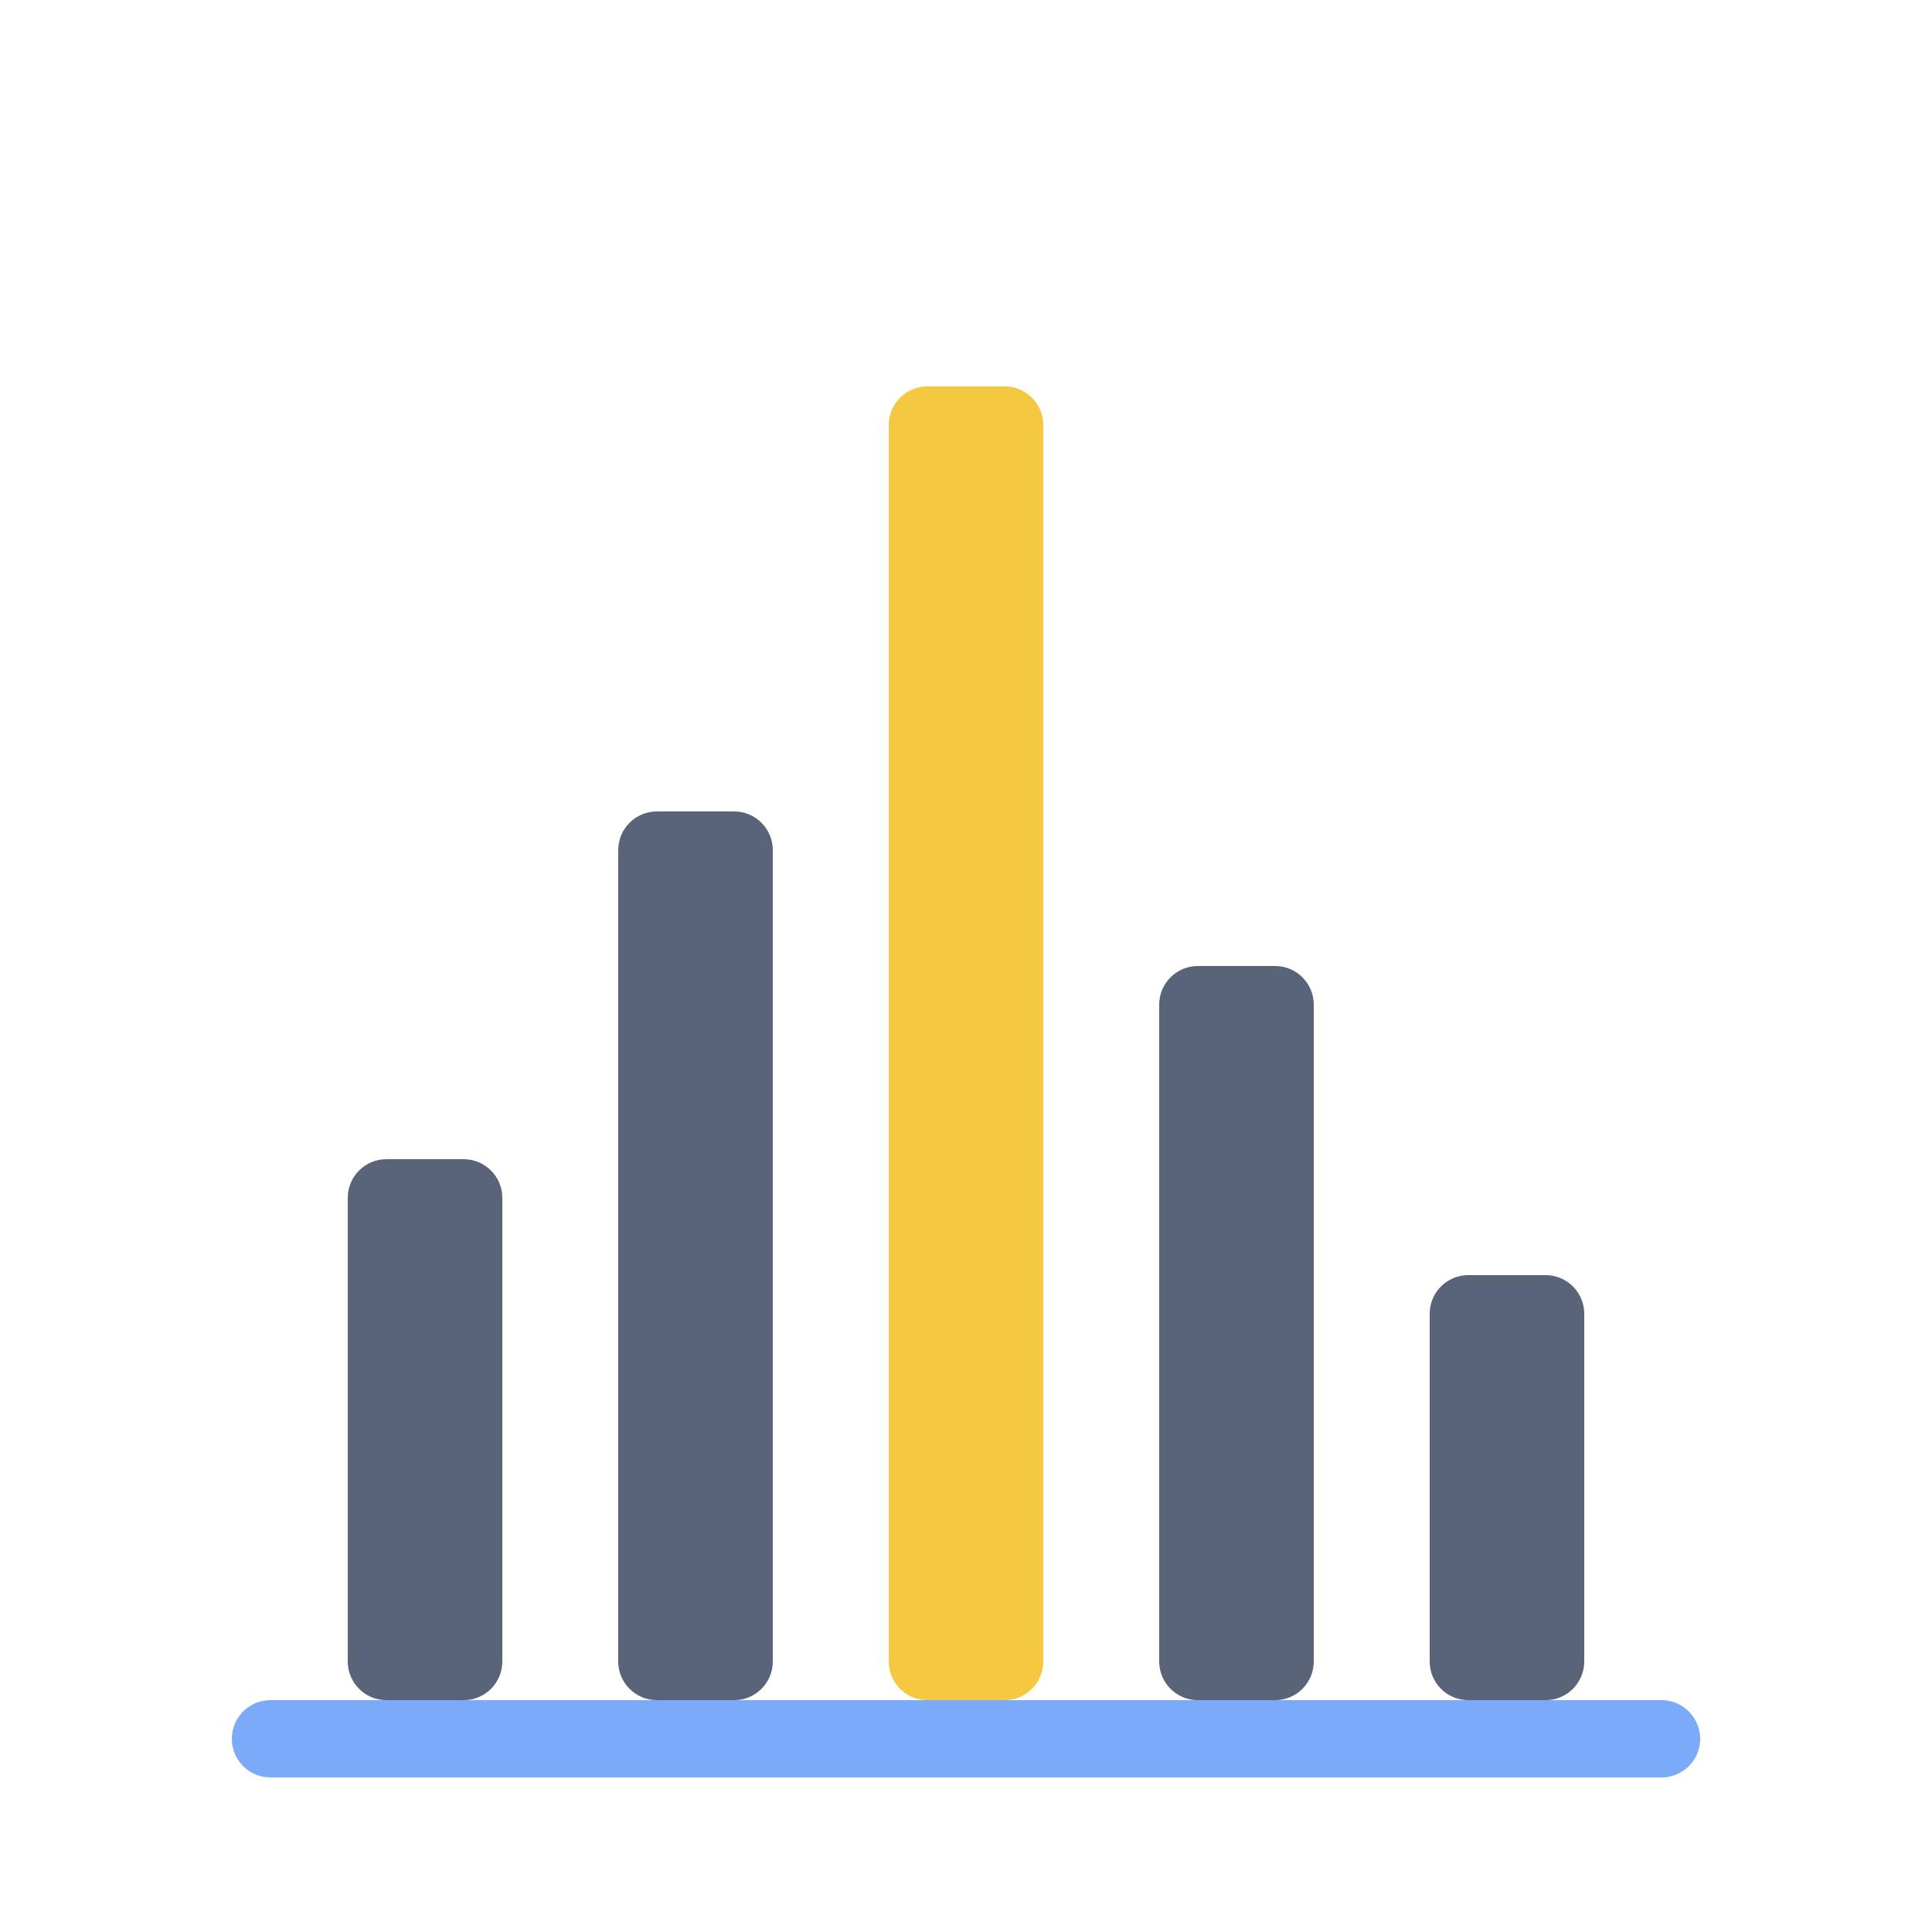
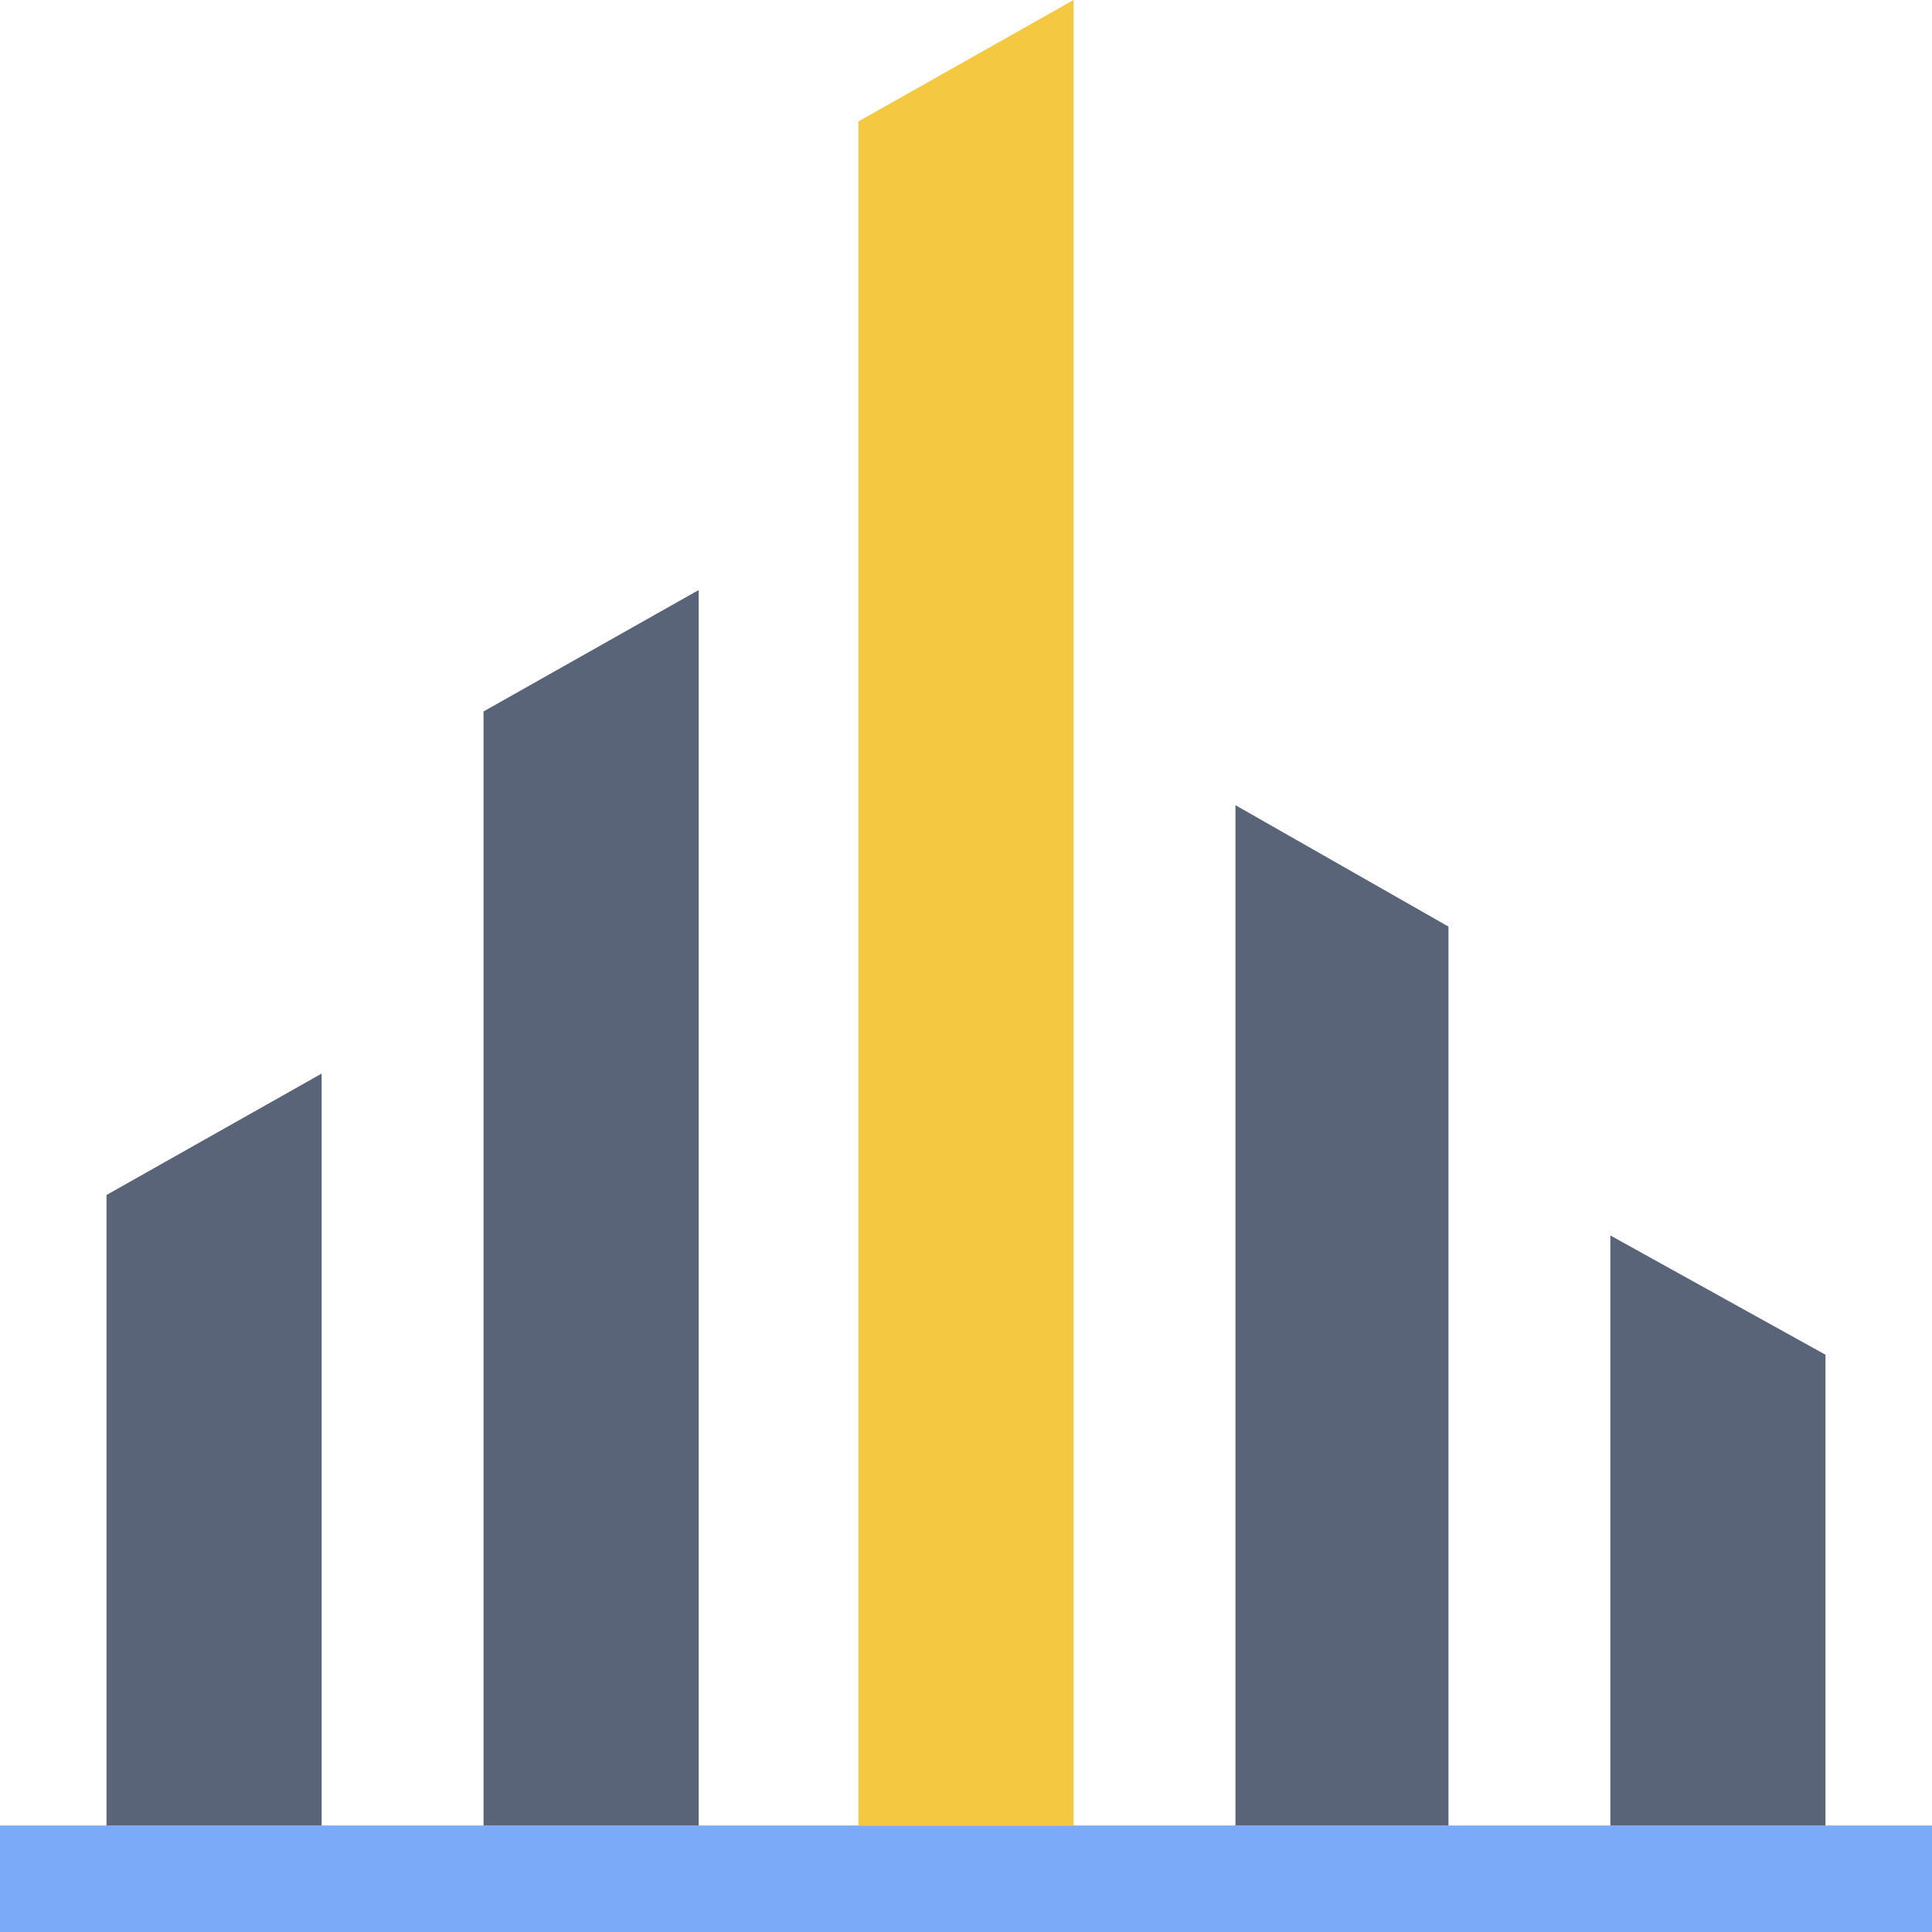
- <svg xmlns="http://www.w3.org/2000/svg" viewBox="0 0 100 100">
-   <line x1="14" y1="90" x2="86" y2="90" stroke="#4f8ef7" stroke-width="4" stroke-linecap="round" opacity="0.75" />
-   <rect x="18" y="60" width="8" height="28" rx="2" fill="#5a6478" />
-   <rect x="32" y="42" width="8" height="46" rx="2" fill="#5a6478" />
-   <rect x="46" y="20" width="8" height="68" rx="2" fill="#f5c842" />
-   <rect x="60" y="50" width="8" height="38" rx="2" fill="#5a6478" />
-   <rect x="74" y="66" width="8" height="22" rx="2" fill="#5a6478" />
+ <svg xmlns="http://www.w3.org/2000/svg" version="1.1" id="圖層_1" x="0px" y="0px" viewBox="0 0 90.7 90.7" style="enable-background:new 0 0 90.7 90.7;" xml:space="preserve">
+   <style type="text/css">
+ 	.st0{opacity:0.75;fill:#4F8EF7;enable-background:new    ;}
+ 	.st1{fill:#5A6478;}
+ 	.st2{fill:#F5C842;}
+ </style>
+   <g>
+     <rect y="85.7" class="st0" width="90.7" height="5" />
+     <polygon class="st1" points="5,56.1 15.1,50.4 15.1,85.7 5,85.7  " />
+     <polygon class="st1" points="22.7,33.4 32.8,27.7 32.8,85.7 22.7,85.7  " />
+     <polygon class="st2" points="40.3,5.7 50.4,0 50.4,85.7 40.3,85.7  " />
+     <polygon class="st1" points="58,37.8 68,43.5 68,85.7 58,85.7  " />
+     <polygon class="st1" points="75.6,58 85.7,63.6 85.7,85.7 75.6,85.7  " />
+   </g>
</svg>
